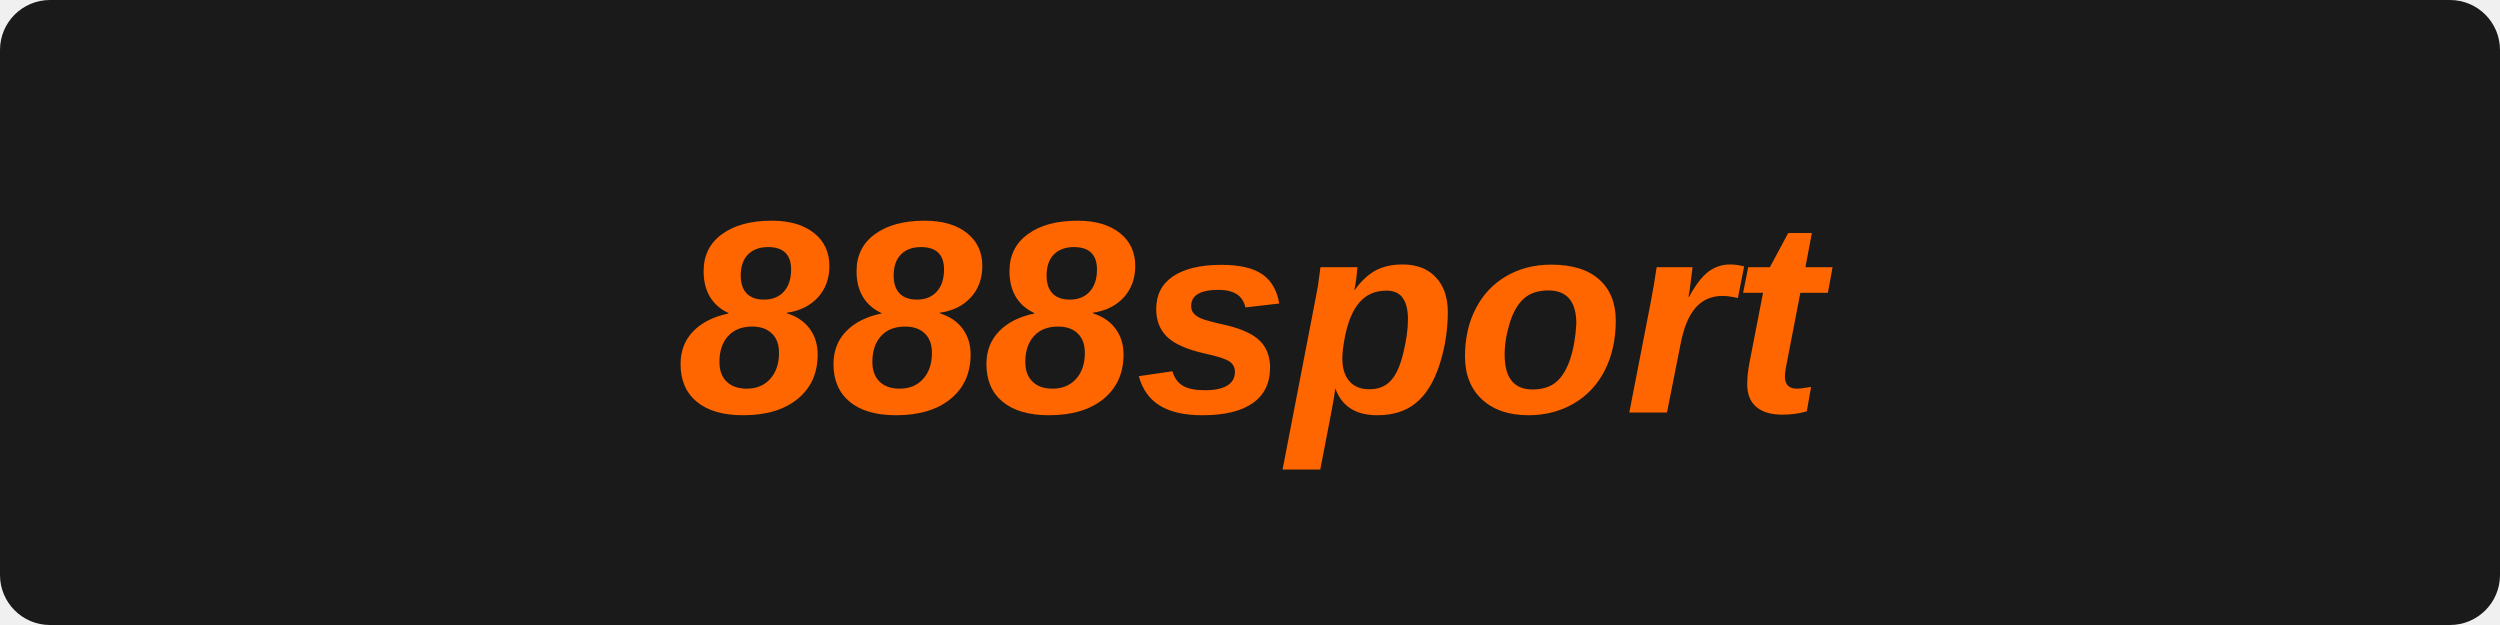
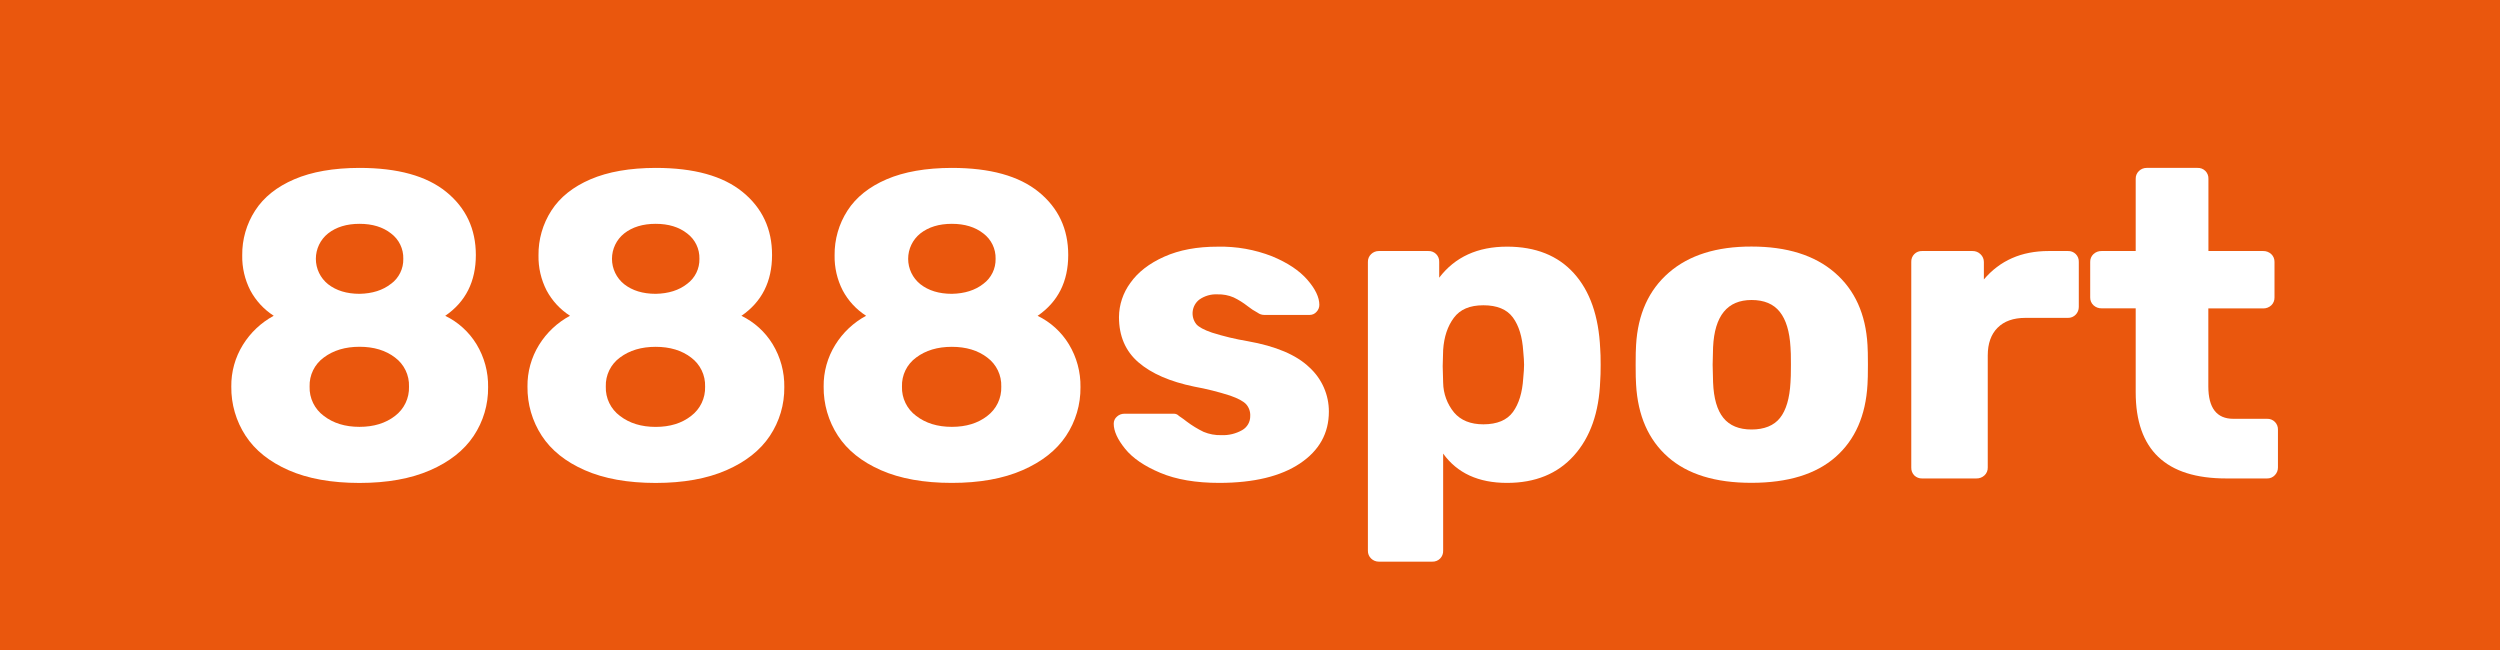
- <svg xmlns="http://www.w3.org/2000/svg" viewBox="0 0 200 50">
-   <rect width="200" height="50" fill="#1a1a1a" rx="4" />
-   <text x="100" y="33" text-anchor="middle" fill="#ff6600" font-family="Arial Black,Arial" font-size="22" font-weight="900" font-style="italic">888sport</text>
+ <svg xmlns="http://www.w3.org/2000/svg" id="_888sport" data-name="888sport" viewBox="0 0 1000 260">
+   <defs>
+     <style>.cls-1{fill:#ea570d;}.cls-2{fill:#fff;}</style>
+   </defs>
+   <rect id="sfondo" class="cls-1" width="1000" height="260" />
+   <path class="cls-2" d="M115.44,188.08Q103.89,183,98.21,174.26a35.15,35.15,0,0,1-5.69-19.6,30.91,30.91,0,0,1,4.64-16.72,32.87,32.87,0,0,1,12.33-11.63,27.43,27.43,0,0,1-9.36-10.15,29.51,29.51,0,0,1-3.24-14,32.21,32.21,0,0,1,5.17-17.94q5.16-8,15.66-12.51t26.07-4.55q22.94,0,34.74,9.62T190.34,102q0,15.93-12.25,24.33a29.93,29.93,0,0,1,12.52,11.37,32.05,32.05,0,0,1,4.63,17.15,34.35,34.35,0,0,1-5.77,19.51q-5.78,8.67-17.41,13.74t-28.27,5.08Q127,193.16,115.44,188.08ZM158,166.38a14.11,14.11,0,0,0,5.6-11.72A13.89,13.89,0,0,0,158,143q-5.61-4.29-14.18-4.29T129.53,143a13.82,13.82,0,0,0-5.69,11.64,14,14,0,0,0,5.69,11.72q5.68,4.38,14.26,4.38T158,166.38Zm-1.58-52.85a12.09,12.09,0,0,0,4.9-10,12.26,12.26,0,0,0-4.9-10.15q-4.89-3.85-12.6-3.85t-12.6,3.85a13,13,0,0,0,0,20.3q4.91,3.84,12.6,3.85Q151.5,117.38,156.39,113.53Z" />
+   <path class="cls-2" d="M233.92,188.08q-11.55-5.07-17.24-13.82a35.23,35.23,0,0,1-5.69-19.6,31,31,0,0,1,4.64-16.72A32.82,32.82,0,0,1,228,126.31a27.38,27.38,0,0,1-9.37-10.15,29.5,29.5,0,0,1-3.23-14,32.28,32.28,0,0,1,5.16-17.94q5.16-8,15.66-12.51t26.08-4.55q22.92,0,34.73,9.62T308.82,102q0,15.93-12.25,24.33a29.85,29.85,0,0,1,12.51,11.37,32.06,32.06,0,0,1,4.64,17.15,34.36,34.36,0,0,1-5.78,19.51q-5.78,8.67-17.41,13.74t-28.26,5.08Q245.47,193.16,233.92,188.08Zm42.52-21.7a14.11,14.11,0,0,0,5.6-11.72,13.89,13.89,0,0,0-5.6-11.64q-5.6-4.29-14.17-4.29T248,143a13.81,13.81,0,0,0-5.68,11.64A14,14,0,0,0,248,166.38q5.69,4.38,14.27,4.38T276.44,166.38Zm-1.57-52.85a12.11,12.11,0,0,0,4.9-10,12.29,12.29,0,0,0-4.9-10.15q-4.9-3.85-12.6-3.85t-12.6,3.85a13,13,0,0,0,0,20.3q4.89,3.84,12.6,3.85Q270,117.38,274.87,113.53Z" />
+   <path class="cls-2" d="M352.39,188.08q-11.55-5.07-17.24-13.82a35.23,35.23,0,0,1-5.69-19.6,31,31,0,0,1,4.64-16.72,32.82,32.82,0,0,1,12.34-11.63,27.27,27.27,0,0,1-9.36-10.15,29.51,29.51,0,0,1-3.24-14A32.28,32.28,0,0,1,339,84.22q5.16-8,15.66-12.51t26.08-4.55q22.92,0,34.74,9.62T427.29,102q0,15.93-12.25,24.33a29.85,29.85,0,0,1,12.51,11.37,32.06,32.06,0,0,1,4.64,17.15,34.36,34.36,0,0,1-5.78,19.51Q420.64,183,409,188.08t-28.26,5.08Q363.94,193.16,352.39,188.08Zm42.52-21.7a14.08,14.08,0,0,0,5.6-11.72,13.87,13.87,0,0,0-5.6-11.64q-5.6-4.29-14.17-4.29T366.48,143a13.79,13.79,0,0,0-5.69,11.64,14,14,0,0,0,5.69,11.72q5.68,4.38,14.26,4.38T394.91,166.38Zm-1.57-52.85a12.11,12.11,0,0,0,4.9-10,12.29,12.29,0,0,0-4.9-10.15q-4.9-3.85-12.6-3.85t-12.6,3.85a13,13,0,0,0,0,20.3q4.89,3.84,12.6,3.85Q388.44,117.38,393.34,113.53Z" />
+   <path class="cls-2" d="M464.12,189.13q-9.54-4-14.08-9.62t-4.55-10a3.67,3.67,0,0,1,1.31-2.89,4.34,4.34,0,0,1,2.89-1.13h19.95a2.67,2.67,0,0,1,1.92.87q2.1,1.41,3.15,2.28a40.94,40.94,0,0,0,6.74,4.11,17.17,17.17,0,0,0,7.09,1.31,15.54,15.54,0,0,0,8.31-2,6.34,6.34,0,0,0,3.24-5.69,6.57,6.57,0,0,0-1.67-4.72c-1.11-1.17-3.23-2.31-6.38-3.41a113.51,113.51,0,0,0-14.35-3.59q-14.54-3-22.32-9.72t-7.78-18.11a23.33,23.33,0,0,1,4.55-13.65q4.55-6.47,13.56-10.5t21.44-4a56.29,56.29,0,0,1,21.7,3.85q9.27,3.84,14.08,9.36t4.82,10.06a4,4,0,0,1-1.14,2.8,3.57,3.57,0,0,1-2.71,1.23h-18.2a4.4,4.4,0,0,1-2.63-.88,25.85,25.85,0,0,1-4-2.62,30.57,30.57,0,0,0-5.6-3.5,15.23,15.23,0,0,0-6.48-1.23,11.56,11.56,0,0,0-7.26,2.1,7,7,0,0,0-1.23,9.8q1.48,1.76,6.3,3.41A104.47,104.47,0,0,0,499,136.46q17,3,24.76,10.5a23.8,23.8,0,0,1,7.79,17.67q0,13-11.55,20.74t-32.2,7.79Q473.67,193.16,464.12,189.13Z" />
+   <path class="cls-2" d="M548.47,223.43a4.14,4.14,0,0,1-1.31-3.15V104.78a4.14,4.14,0,0,1,1.31-3.15,4.39,4.39,0,0,1,3.07-1.22h19.77a4.18,4.18,0,0,1,4.37,4.37v6.3q9.47-12.42,27.13-12.42,17.15,0,26.77,10.67t10.5,30.1q.18,2.28.18,6.48t-.18,6.47q-.69,18.9-10.5,29.84t-26.77,10.94q-17.14,0-25.55-11.73v38.85a4.2,4.2,0,0,1-4.38,4.38H551.54A4.36,4.36,0,0,1,548.47,223.43Zm56.7-58.62q3.58-4.91,4.12-13.48c.23-2.33.34-4.14.34-5.42s-.11-3.09-.34-5.43c-.36-5.71-1.73-10.21-4.12-13.47s-6.33-4.9-11.81-4.9-9.31,1.66-11.81,5-3.94,7.62-4.29,12.87l-.18,6.47.18,6.65a19.2,19.2,0,0,0,4.37,11.9c2.69,3.15,6.59,4.73,11.73,4.73Q601.58,169.71,605.17,164.81Z" />
+   <path class="cls-2" d="M667.21,182.83q-11.73-10.32-12.78-29.05c-.11-1.51-.17-4.14-.17-7.87s.06-6.36.17-7.88q1.05-18.54,13.13-29t33.07-10.41q21.18,0,33.25,10.41T747,138c.11,1.52.17,4.14.17,7.88s-.06,6.36-.17,7.87q-1.05,18.74-12.78,29.05t-33.6,10.33Q678.94,193.16,667.21,182.83ZM712,167.17q3.68-4.63,4.2-14.26.16-1.75.17-7t-.17-7q-.53-9.45-4.29-14.18T700.63,120q-14.52,0-15.4,18.9l-.17,7,.17,7q.36,9.63,4.12,14.26c2.5,3.09,6.27,4.64,11.28,4.64S709.56,170.26,712,167.17Z" />
+   <path class="cls-2" d="M765.73,190.18a4.27,4.27,0,0,1-1.22-3.15V104.78a4.18,4.18,0,0,1,4.37-4.37H789a4.4,4.4,0,0,1,3.24,1.31,4.21,4.21,0,0,1,1.31,3.06v7q9.62-11.37,25.9-11.37h7.7a4.18,4.18,0,0,1,4.37,4.37v18a4.39,4.39,0,0,1-1.22,3.06,4.14,4.14,0,0,1-3.15,1.31h-17q-7.17,0-11.11,3.94t-3.94,11.11V187a4.08,4.08,0,0,1-1.31,3.15,4.54,4.54,0,0,1-3.24,1.23h-21.7A4.27,4.27,0,0,1,765.73,190.18Z" />
+   <path class="cls-2" d="M854.28,156.93v-33.6H840.63a4.57,4.57,0,0,1-3.23-1.22,4.11,4.11,0,0,1-1.32-3.15V104.78a4.11,4.11,0,0,1,1.32-3.15,4.57,4.57,0,0,1,3.23-1.22h13.65V71.53a4.11,4.11,0,0,1,1.32-3.15,4.35,4.35,0,0,1,3.06-1.22H879a4.18,4.18,0,0,1,4.37,4.37v28.88h21.88a4.61,4.61,0,0,1,3.24,1.22,4.14,4.14,0,0,1,1.31,3.15V119a4.14,4.14,0,0,1-1.31,3.15,4.61,4.61,0,0,1-3.24,1.22H883.33v31.15q0,13,10,13h13.47a4.21,4.21,0,0,1,4.38,4.38V187a4.32,4.32,0,0,1-1.23,3.06,4.08,4.08,0,0,1-3.15,1.32H890.51Q854.29,191.41,854.28,156.93Z" />
</svg>
